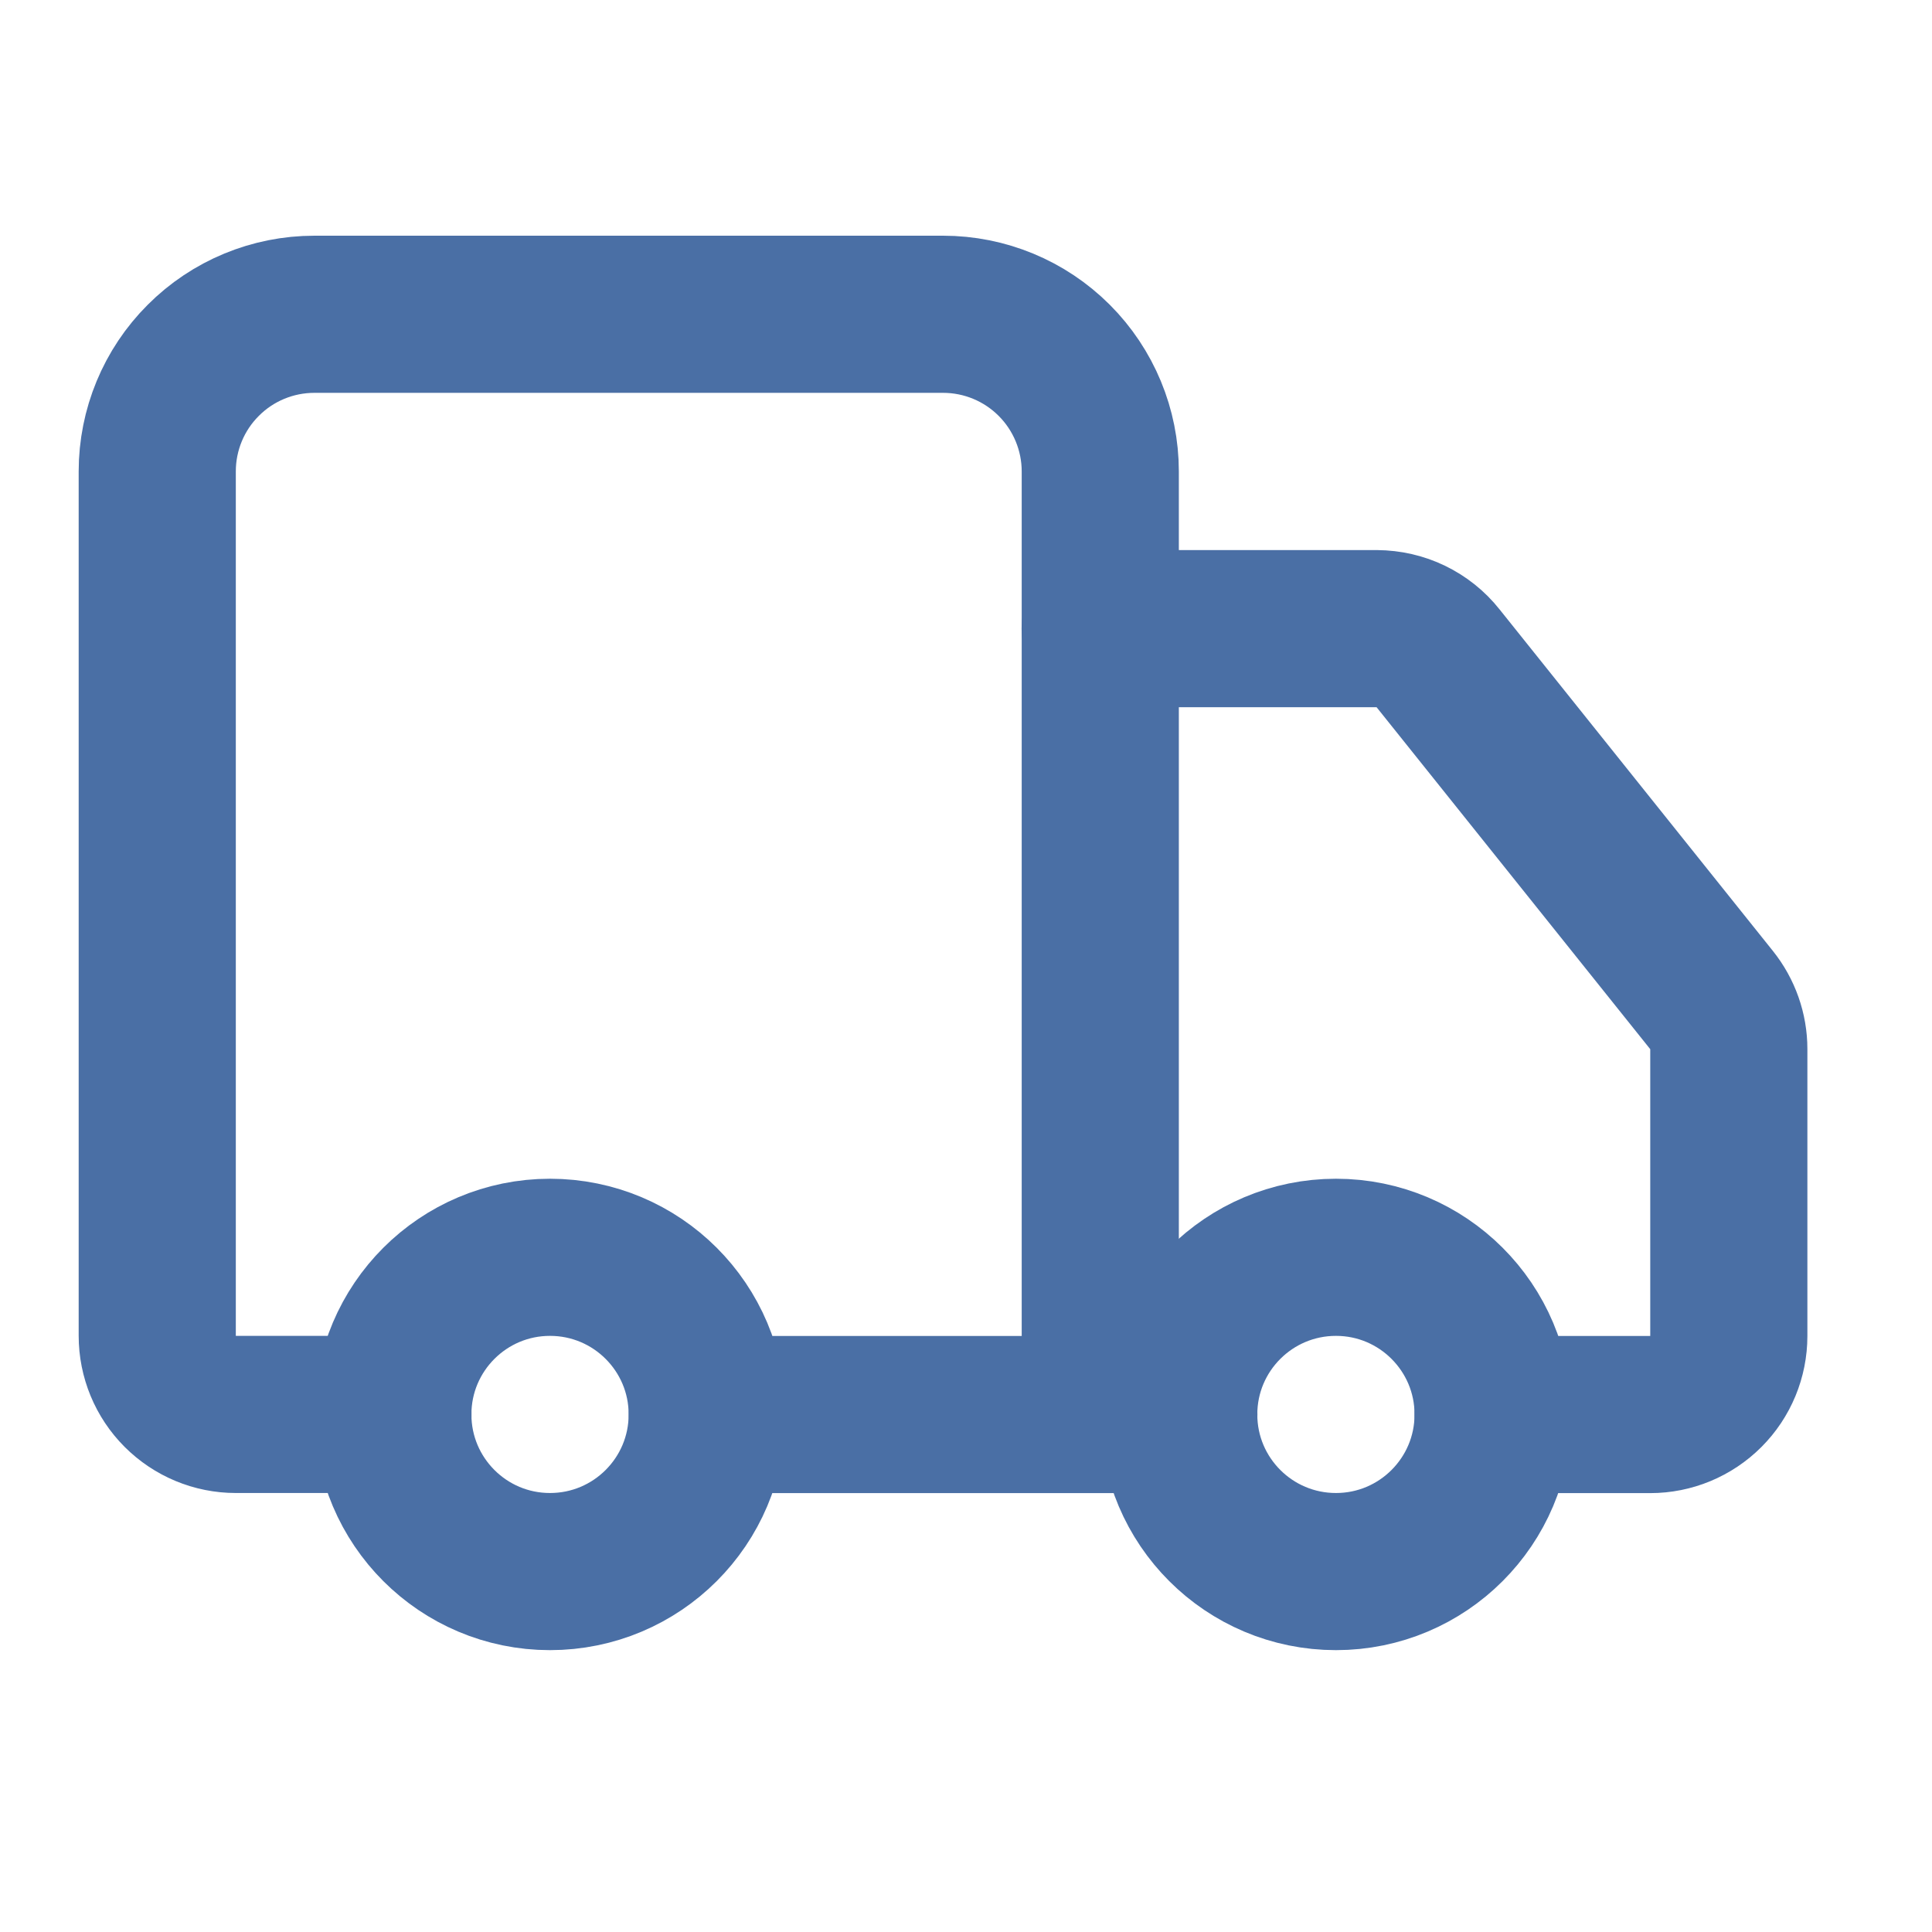
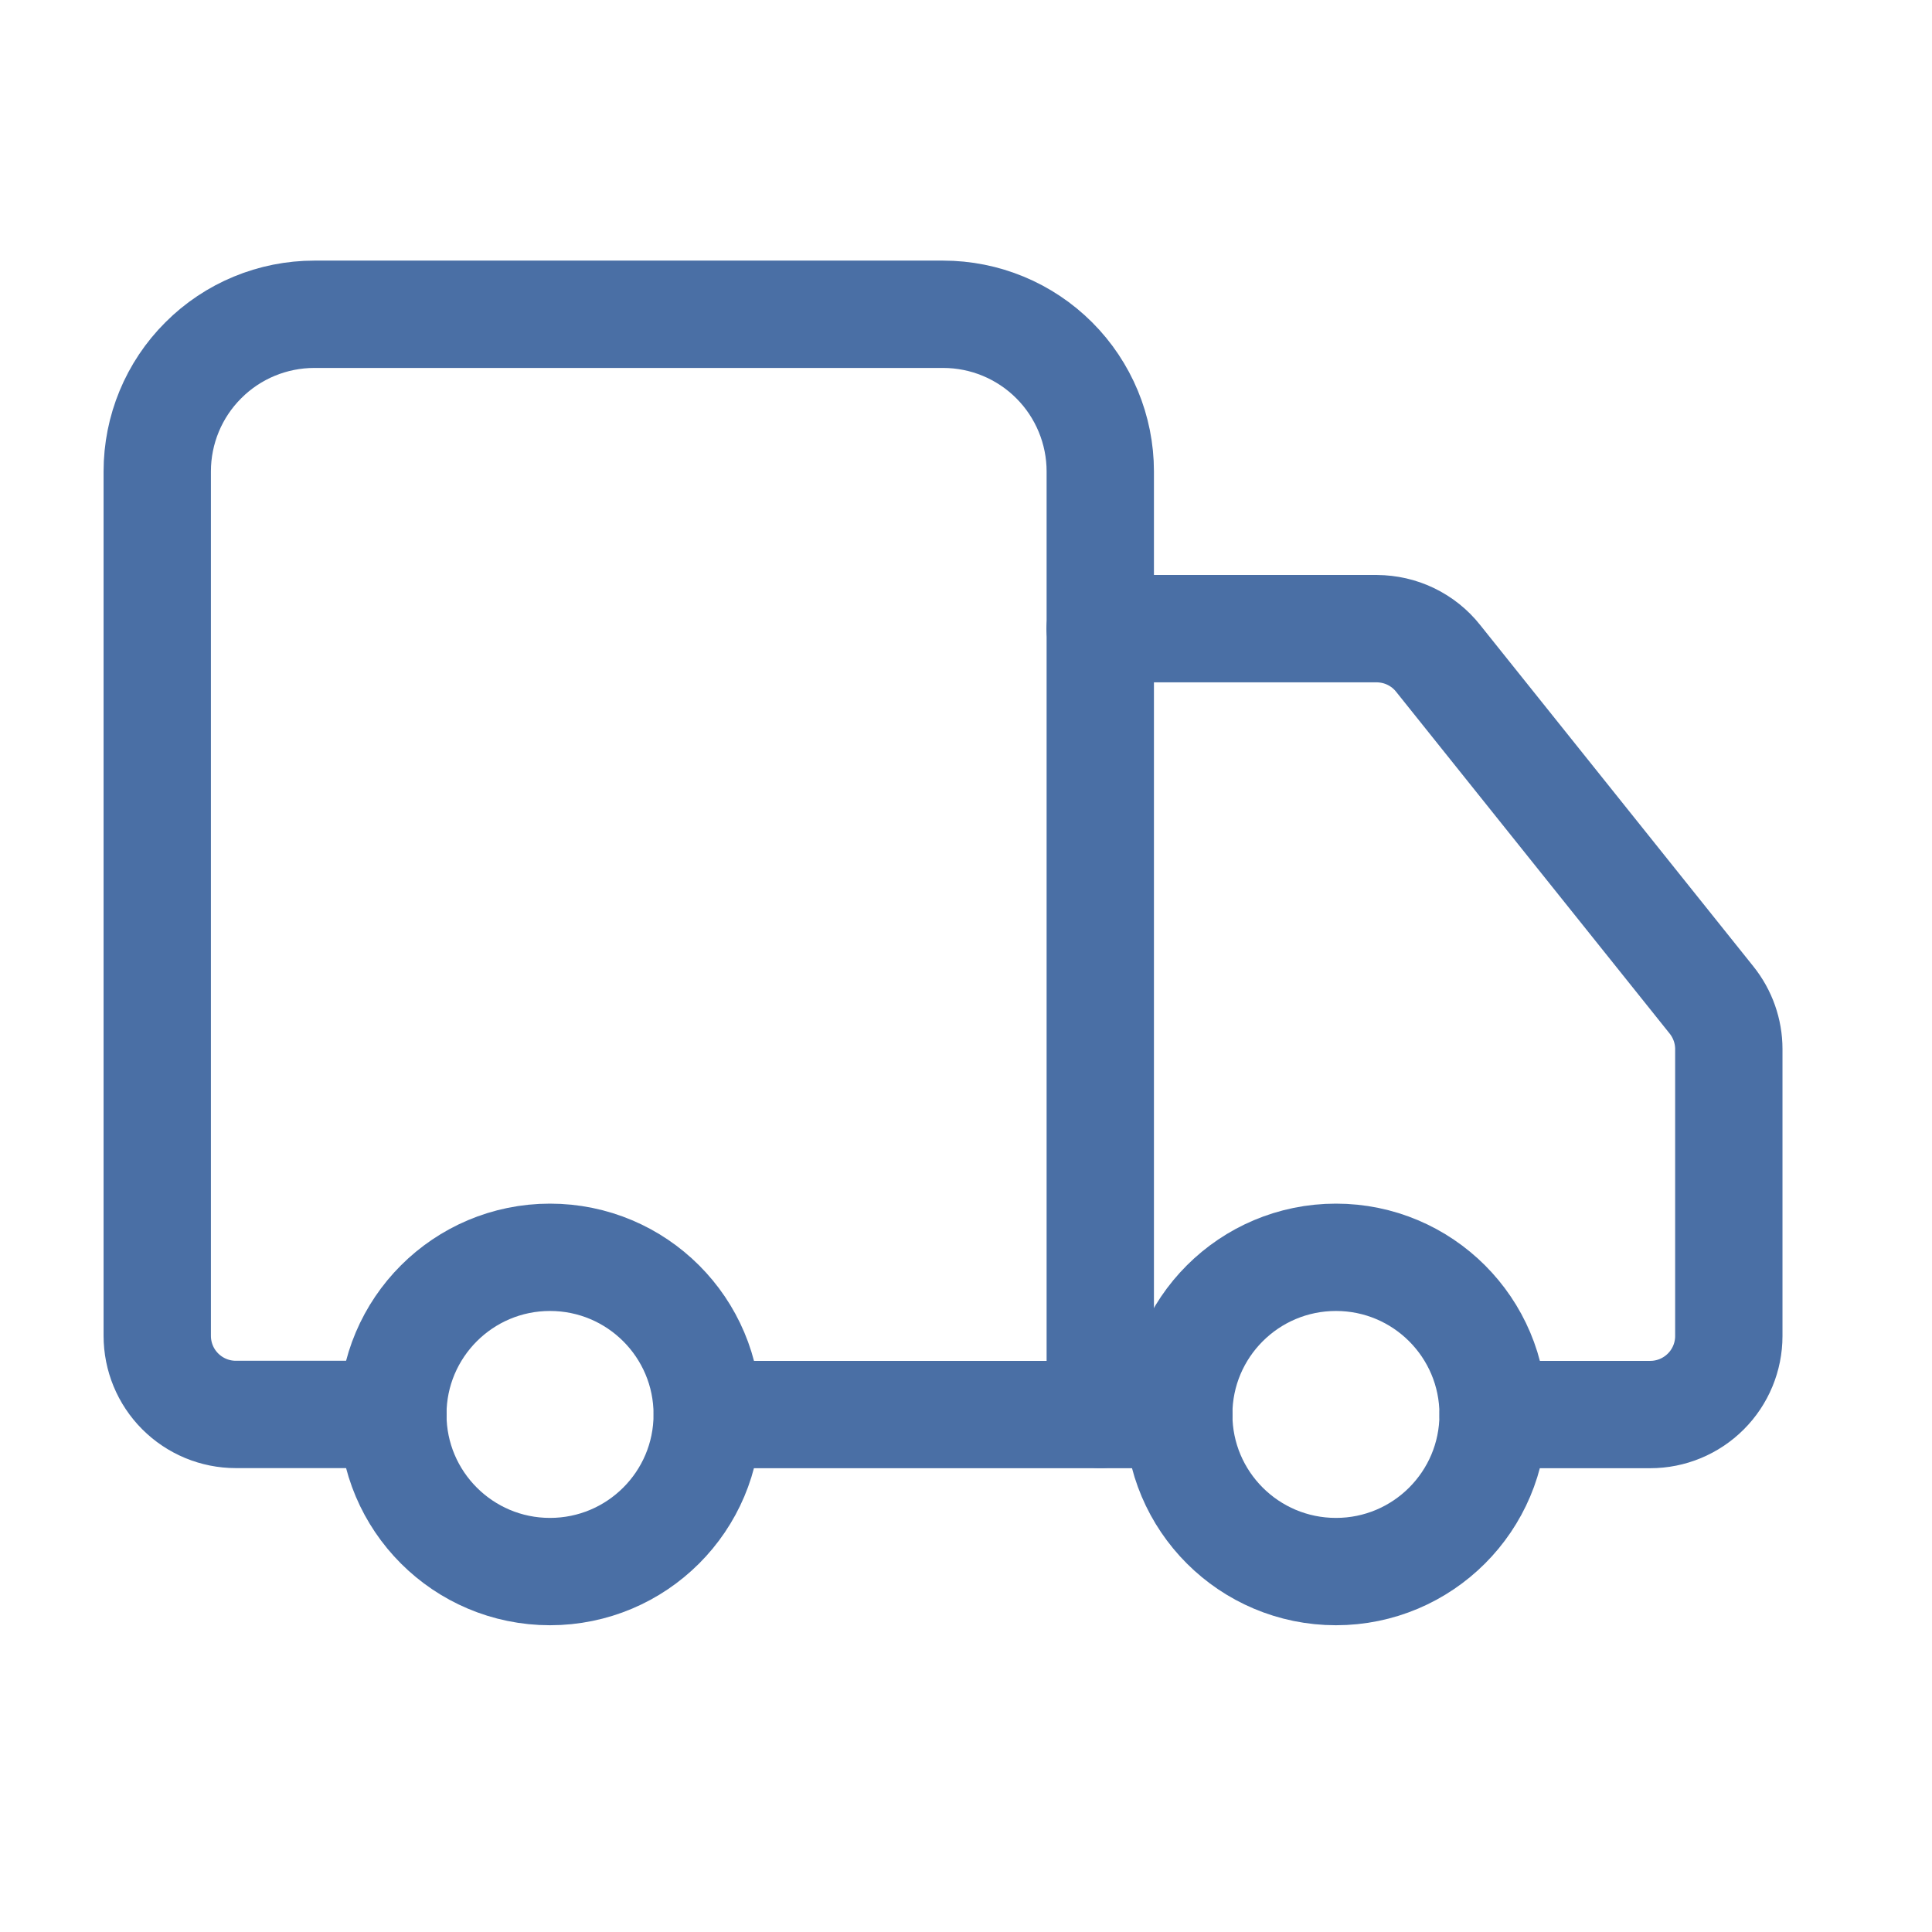
<svg xmlns="http://www.w3.org/2000/svg" width="18" height="18" viewBox="0 0 18 18" fill="none">
-   <path d="M10.251 13.178V4.392C10.251 4.004 10.096 3.631 9.822 3.357C9.547 3.082 9.175 2.928 8.786 2.928H2.929C2.541 2.928 2.168 3.082 1.894 3.357C1.619 3.631 1.465 4.004 1.465 4.392V12.445C1.465 12.64 1.542 12.826 1.679 12.963C1.817 13.101 2.003 13.178 2.197 13.178H3.661" stroke="#4A6FA5" stroke-width="1.464" stroke-linecap="round" stroke-linejoin="round" />
-   <path d="M10.983 13.179H6.59" stroke="#4A6FA5" stroke-width="1.464" stroke-linecap="round" stroke-linejoin="round" />
-   <path d="M13.911 13.179H15.375C15.569 13.179 15.755 13.102 15.893 12.964C16.03 12.827 16.107 12.641 16.107 12.447V9.774C16.107 9.608 16.05 9.447 15.946 9.317L13.398 6.133C13.33 6.047 13.243 5.978 13.144 5.93C13.045 5.882 12.937 5.858 12.827 5.857H10.25" stroke="#4A6FA5" stroke-width="1.464" stroke-linecap="round" stroke-linejoin="round" />
-   <path d="M12.447 14.642C13.255 14.642 13.911 13.987 13.911 13.178C13.911 12.369 13.255 11.714 12.447 11.714C11.638 11.714 10.982 12.369 10.982 13.178C10.982 13.987 11.638 14.642 12.447 14.642Z" stroke="#4A6FA5" stroke-width="1.464" stroke-linecap="round" stroke-linejoin="round" />
-   <path d="M5.124 14.642C5.933 14.642 6.589 13.987 6.589 13.178C6.589 12.369 5.933 11.714 5.124 11.714C4.316 11.714 3.66 12.369 3.66 13.178C3.66 13.987 4.316 14.642 5.124 14.642Z" stroke="#4A6FA5" stroke-width="1.464" stroke-linecap="round" stroke-linejoin="round" />
+   <path d="M10.251 13.178V4.392C10.251 4.004 10.096 3.631 9.822 3.357C9.547 3.082 9.175 2.928 8.786 2.928H2.929C2.541 2.928 2.168 3.082 1.894 3.357C1.619 3.631 1.465 4.004 1.465 4.392V12.445C1.465 12.64 1.542 12.826 1.679 12.963C1.817 13.101 2.003 13.178 2.197 13.178H3.661" stroke="#4A6FA5" stroke-width="1.0" stroke-linecap="round" stroke-linejoin="round" />
+   <path d="M10.983 13.179H6.59" stroke="#4A6FA5" stroke-width="1.0" stroke-linecap="round" stroke-linejoin="round" />
+   <path d="M13.911 13.179H15.375C15.569 13.179 15.755 13.102 15.893 12.964C16.03 12.827 16.107 12.641 16.107 12.447V9.774C16.107 9.608 16.05 9.447 15.946 9.317L13.398 6.133C13.33 6.047 13.243 5.978 13.144 5.93C13.045 5.882 12.937 5.858 12.827 5.857H10.25" stroke="#4A6FA5" stroke-width="1.0" stroke-linecap="round" stroke-linejoin="round" />
+   <path d="M12.447 14.642C13.255 14.642 13.911 13.987 13.911 13.178C13.911 12.369 13.255 11.714 12.447 11.714C11.638 11.714 10.982 12.369 10.982 13.178C10.982 13.987 11.638 14.642 12.447 14.642Z" stroke="#4A6FA5" stroke-width="1.0" stroke-linecap="round" stroke-linejoin="round" />
+   <path d="M5.124 14.642C5.933 14.642 6.589 13.987 6.589 13.178C6.589 12.369 5.933 11.714 5.124 11.714C4.316 11.714 3.66 12.369 3.66 13.178C3.66 13.987 4.316 14.642 5.124 14.642Z" stroke="#4A6FA5" stroke-width="1.0" stroke-linecap="round" stroke-linejoin="round" />
</svg>
